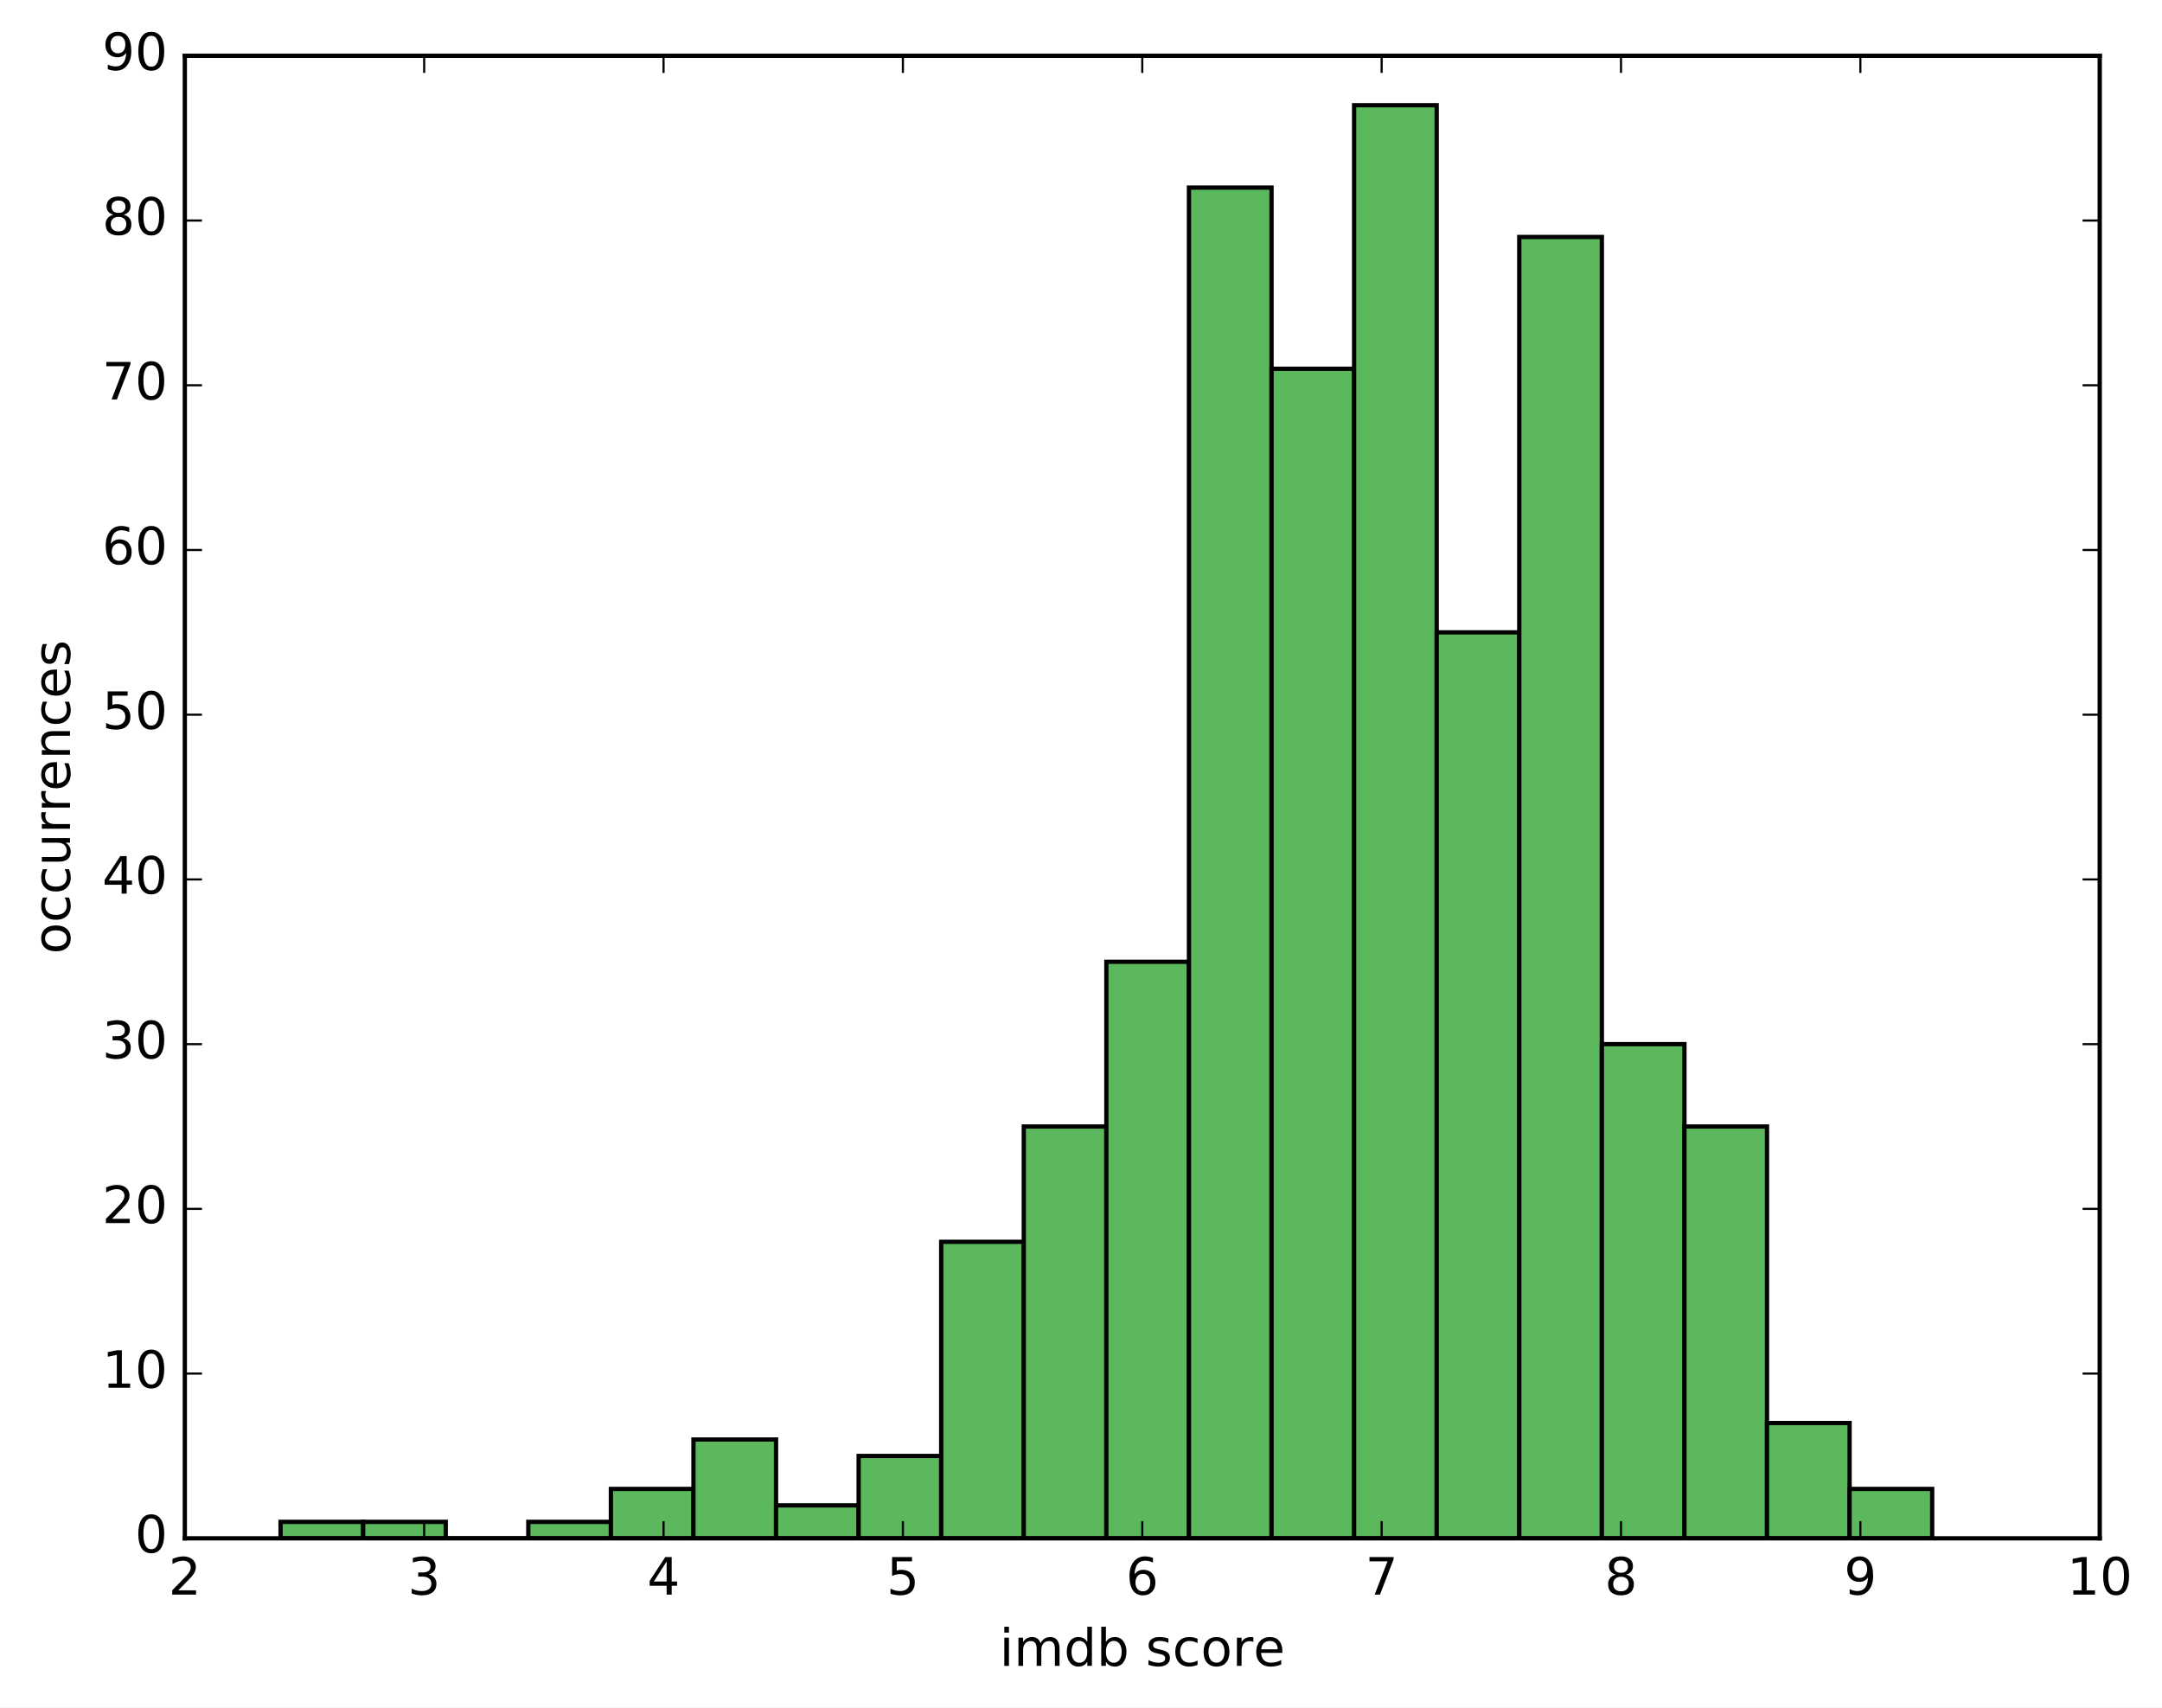
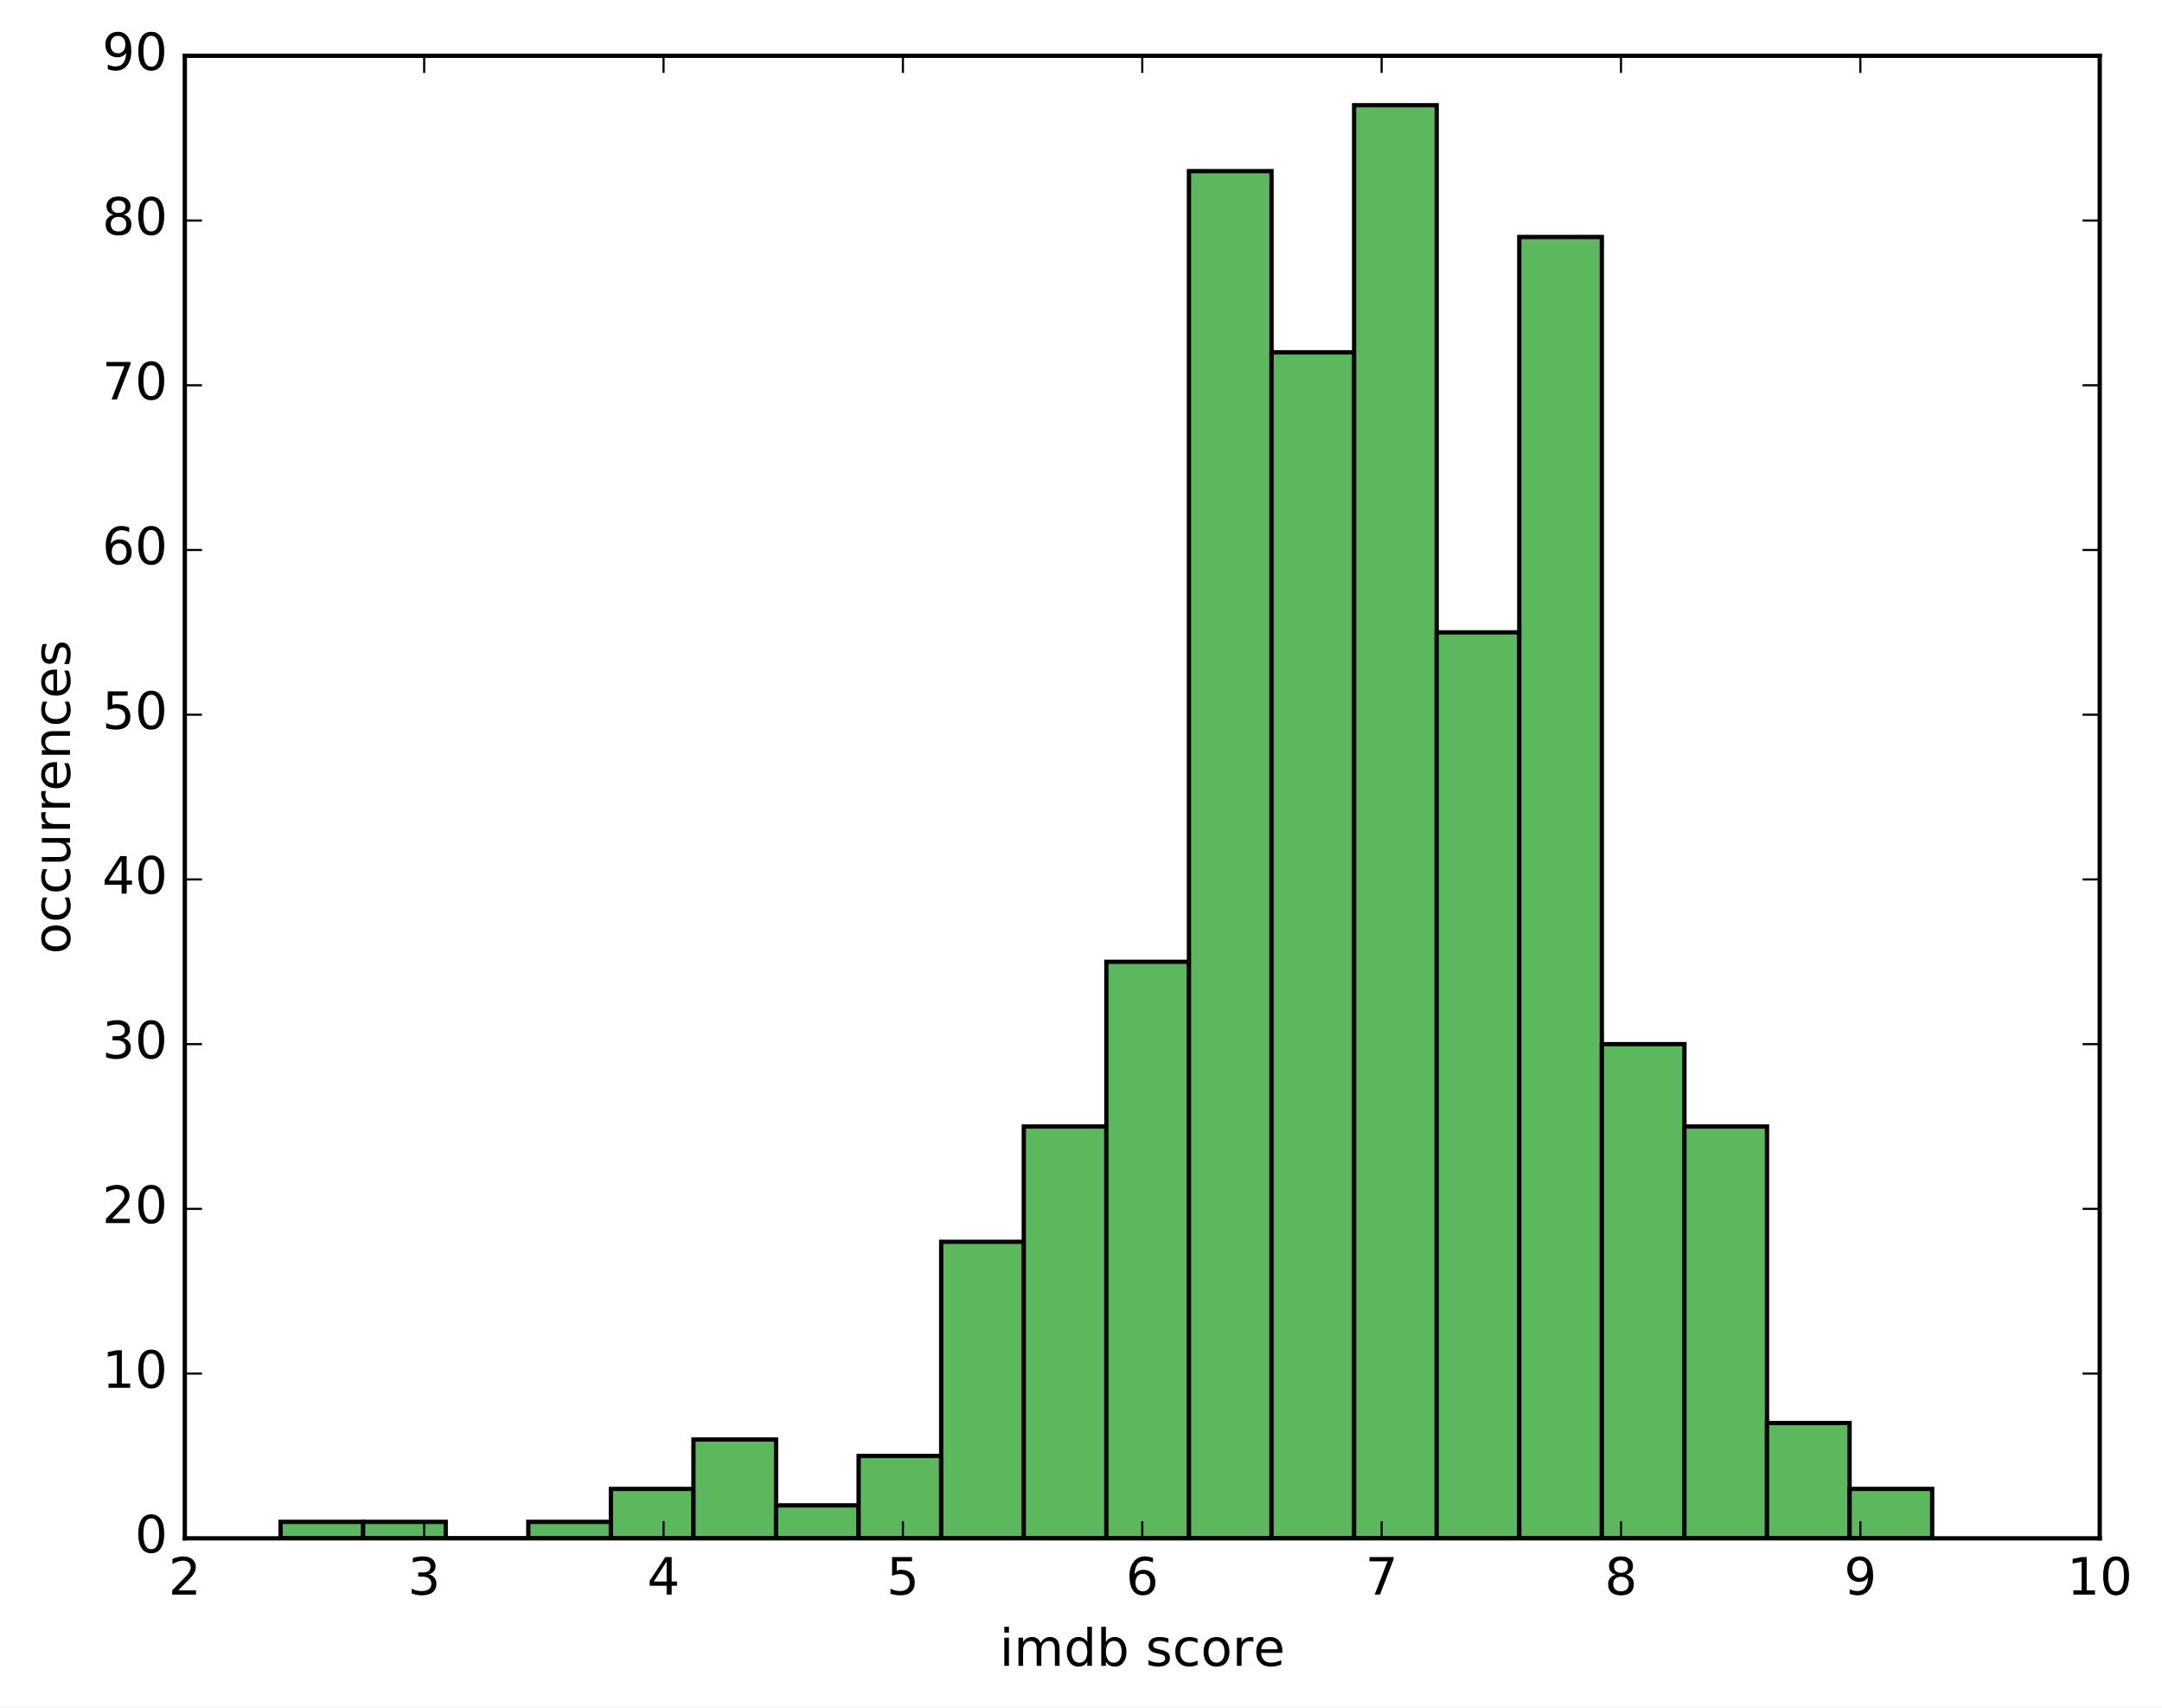
<svg xmlns="http://www.w3.org/2000/svg" xmlns:xlink="http://www.w3.org/1999/xlink" height="398pt" version="1.1" viewBox="0 0 504 398" width="504pt">
  <defs>
    <style type="text/css">
*{stroke-linecap:butt;stroke-linejoin:round;stroke-miterlimit:100000;}
  </style>
  </defs>
  <g id="figure_1">
    <g id="patch_1">
      <path d="M 0 398.034  L 504.319 398.034  L 504.319 0  L 0 0  z " style="fill:#ffffff;" />
    </g>
    <g id="axes_1">
      <g id="patch_2">
        <path d="M 43.084 358.607  L 489.484 358.607  L 489.484 13.007  L 43.084 13.007  z " style="fill:#ffffff;" />
      </g>
      <g id="patch_3">
-         <path clip-path="url(#pd843a0ce2f)" d="M 65.404 358.607  L 84.655 358.607  L 84.655 354.767  L 65.404 354.767  z " style="fill:#5cb85c;stroke:#000000;stroke-linejoin:miter;" />
+         <path clip-path="url(#p6d1ccf9653)" d="M 65.404 358.607  L 84.655 358.607  L 84.655 354.767  L 65.404 354.767  z " style="fill:#5cb85c;stroke:#000000;stroke-linejoin:miter;" />
      </g>
      <g id="patch_4">
-         <path clip-path="url(#pd843a0ce2f)" d="M 84.655 358.607  L 103.906 358.607  L 103.906 354.767  L 84.655 354.767  z " style="fill:#5cb85c;stroke:#000000;stroke-linejoin:miter;" />
+         <path clip-path="url(#p6d1ccf9653)" d="M 84.655 358.607  L 103.906 358.607  L 103.906 354.767  L 84.655 354.767  z " style="fill:#5cb85c;stroke:#000000;stroke-linejoin:miter;" />
      </g>
      <g id="patch_5">
-         <path clip-path="url(#pd843a0ce2f)" d="M 103.906 358.607  L 123.157 358.607  L 123.157 358.607  L 103.906 358.607  z " style="fill:#5cb85c;stroke:#000000;stroke-linejoin:miter;" />
+         <path clip-path="url(#p6d1ccf9653)" d="M 103.906 358.607  L 123.157 358.607  L 123.157 358.607  L 103.906 358.607  z " style="fill:#5cb85c;stroke:#000000;stroke-linejoin:miter;" />
      </g>
      <g id="patch_6">
-         <path clip-path="url(#pd843a0ce2f)" d="M 123.157 358.607  L 142.408 358.607  L 142.408 354.767  L 123.157 354.767  z " style="fill:#5cb85c;stroke:#000000;stroke-linejoin:miter;" />
+         <path clip-path="url(#p6d1ccf9653)" d="M 123.157 358.607  L 142.408 358.607  L 142.408 354.767  L 123.157 354.767  z " style="fill:#5cb85c;stroke:#000000;stroke-linejoin:miter;" />
      </g>
      <g id="patch_7">
-         <path clip-path="url(#pd843a0ce2f)" d="M 142.408 358.607  L 161.659 358.607  L 161.659 347.087  L 142.408 347.087  z " style="fill:#5cb85c;stroke:#000000;stroke-linejoin:miter;" />
+         <path clip-path="url(#p6d1ccf9653)" d="M 142.408 358.607  L 161.659 358.607  L 161.659 347.087  L 142.408 347.087  z " style="fill:#5cb85c;stroke:#000000;stroke-linejoin:miter;" />
      </g>
      <g id="patch_8">
-         <path clip-path="url(#pd843a0ce2f)" d="M 161.659 358.607  L 180.91 358.607  L 180.91 335.567  L 161.659 335.567  z " style="fill:#5cb85c;stroke:#000000;stroke-linejoin:miter;" />
+         <path clip-path="url(#p6d1ccf9653)" d="M 161.659 358.607  L 180.91 358.607  L 180.91 335.567  L 161.659 335.567  z " style="fill:#5cb85c;stroke:#000000;stroke-linejoin:miter;" />
      </g>
      <g id="patch_9">
-         <path clip-path="url(#pd843a0ce2f)" d="M 180.91 358.607  L 200.161 358.607  L 200.161 350.927  L 180.91 350.927  z " style="fill:#5cb85c;stroke:#000000;stroke-linejoin:miter;" />
+         <path clip-path="url(#p6d1ccf9653)" d="M 180.91 358.607  L 200.161 358.607  L 200.161 350.927  L 180.91 350.927  z " style="fill:#5cb85c;stroke:#000000;stroke-linejoin:miter;" />
      </g>
      <g id="patch_10">
-         <path clip-path="url(#pd843a0ce2f)" d="M 200.161 358.607  L 219.412 358.607  L 219.412 339.407  L 200.161 339.407  z " style="fill:#5cb85c;stroke:#000000;stroke-linejoin:miter;" />
+         <path clip-path="url(#p6d1ccf9653)" d="M 200.161 358.607  L 219.412 358.607  L 219.412 339.407  L 200.161 339.407  z " style="fill:#5cb85c;stroke:#000000;stroke-linejoin:miter;" />
      </g>
      <g id="patch_11">
-         <path clip-path="url(#pd843a0ce2f)" d="M 219.412 358.607  L 238.663 358.607  L 238.663 289.487  L 219.412 289.487  z " style="fill:#5cb85c;stroke:#000000;stroke-linejoin:miter;" />
+         <path clip-path="url(#p6d1ccf9653)" d="M 219.412 358.607  L 238.663 358.607  L 238.663 289.487  L 219.412 289.487  z " style="fill:#5cb85c;stroke:#000000;stroke-linejoin:miter;" />
      </g>
      <g id="patch_12">
-         <path clip-path="url(#pd843a0ce2f)" d="M 238.663 358.607  L 257.914 358.607  L 257.914 262.607  L 238.663 262.607  z " style="fill:#5cb85c;stroke:#000000;stroke-linejoin:miter;" />
+         <path clip-path="url(#p6d1ccf9653)" d="M 238.663 358.607  L 257.914 358.607  L 257.914 262.607  L 238.663 262.607  z " style="fill:#5cb85c;stroke:#000000;stroke-linejoin:miter;" />
      </g>
      <g id="patch_13">
-         <path clip-path="url(#pd843a0ce2f)" d="M 257.914 358.607  L 277.165 358.607  L 277.165 224.207  L 257.914 224.207  z " style="fill:#5cb85c;stroke:#000000;stroke-linejoin:miter;" />
+         <path clip-path="url(#p6d1ccf9653)" d="M 257.914 358.607  L 277.165 358.607  L 277.165 224.207  L 257.914 224.207  z " style="fill:#5cb85c;stroke:#000000;stroke-linejoin:miter;" />
      </g>
      <g id="patch_14">
-         <path clip-path="url(#pd843a0ce2f)" d="M 277.165 358.607  L 296.416 358.607  L 296.416 43.727  L 277.165 43.727  z " style="fill:#5cb85c;stroke:#000000;stroke-linejoin:miter;" />
+         <path clip-path="url(#p6d1ccf9653)" d="M 277.165 358.607  L 296.416 358.607  L 296.416 39.887  L 277.165 39.887  z " style="fill:#5cb85c;stroke:#000000;stroke-linejoin:miter;" />
      </g>
      <g id="patch_15">
-         <path clip-path="url(#pd843a0ce2f)" d="M 296.416 358.607  L 315.667 358.607  L 315.667 85.967  L 296.416 85.967  z " style="fill:#5cb85c;stroke:#000000;stroke-linejoin:miter;" />
+         <path clip-path="url(#p6d1ccf9653)" d="M 296.416 358.607  L 315.667 358.607  L 315.667 82.127  L 296.416 82.127  z " style="fill:#5cb85c;stroke:#000000;stroke-linejoin:miter;" />
      </g>
      <g id="patch_16">
-         <path clip-path="url(#pd843a0ce2f)" d="M 315.667 358.607  L 334.918 358.607  L 334.918 24.527  L 315.667 24.527  z " style="fill:#5cb85c;stroke:#000000;stroke-linejoin:miter;" />
+         <path clip-path="url(#p6d1ccf9653)" d="M 315.667 358.607  L 334.918 358.607  L 334.918 24.527  L 315.667 24.527  z " style="fill:#5cb85c;stroke:#000000;stroke-linejoin:miter;" />
      </g>
      <g id="patch_17">
-         <path clip-path="url(#pd843a0ce2f)" d="M 334.918 358.607  L 354.169 358.607  L 354.169 147.407  L 334.918 147.407  z " style="fill:#5cb85c;stroke:#000000;stroke-linejoin:miter;" />
+         <path clip-path="url(#p6d1ccf9653)" d="M 334.918 358.607  L 354.169 358.607  L 354.169 147.407  L 334.918 147.407  z " style="fill:#5cb85c;stroke:#000000;stroke-linejoin:miter;" />
      </g>
      <g id="patch_18">
-         <path clip-path="url(#pd843a0ce2f)" d="M 354.169 358.607  L 373.42 358.607  L 373.42 55.247  L 354.169 55.247  z " style="fill:#5cb85c;stroke:#000000;stroke-linejoin:miter;" />
+         <path clip-path="url(#p6d1ccf9653)" d="M 354.169 358.607  L 373.42 358.607  L 373.42 55.247  L 354.169 55.247  z " style="fill:#5cb85c;stroke:#000000;stroke-linejoin:miter;" />
      </g>
      <g id="patch_19">
-         <path clip-path="url(#pd843a0ce2f)" d="M 373.42 358.607  L 392.671 358.607  L 392.671 243.407  L 373.42 243.407  z " style="fill:#5cb85c;stroke:#000000;stroke-linejoin:miter;" />
+         <path clip-path="url(#p6d1ccf9653)" d="M 373.42 358.607  L 392.671 358.607  L 392.671 243.407  L 373.42 243.407  z " style="fill:#5cb85c;stroke:#000000;stroke-linejoin:miter;" />
      </g>
      <g id="patch_20">
-         <path clip-path="url(#pd843a0ce2f)" d="M 392.671 358.607  L 411.922 358.607  L 411.922 262.607  L 392.671 262.607  z " style="fill:#5cb85c;stroke:#000000;stroke-linejoin:miter;" />
+         <path clip-path="url(#p6d1ccf9653)" d="M 392.671 358.607  L 411.922 358.607  L 411.922 262.607  L 392.671 262.607  z " style="fill:#5cb85c;stroke:#000000;stroke-linejoin:miter;" />
      </g>
      <g id="patch_21">
-         <path clip-path="url(#pd843a0ce2f)" d="M 411.922 358.607  L 431.173 358.607  L 431.173 331.727  L 411.922 331.727  z " style="fill:#5cb85c;stroke:#000000;stroke-linejoin:miter;" />
+         <path clip-path="url(#p6d1ccf9653)" d="M 411.922 358.607  L 431.173 358.607  L 431.173 331.727  L 411.922 331.727  z " style="fill:#5cb85c;stroke:#000000;stroke-linejoin:miter;" />
      </g>
      <g id="patch_22">
-         <path clip-path="url(#pd843a0ce2f)" d="M 431.173 358.607  L 450.424 358.607  L 450.424 347.087  L 431.173 347.087  z " style="fill:#5cb85c;stroke:#000000;stroke-linejoin:miter;" />
+         <path clip-path="url(#p6d1ccf9653)" d="M 431.173 358.607  L 450.424 358.607  L 450.424 347.087  L 431.173 347.087  z " style="fill:#5cb85c;stroke:#000000;stroke-linejoin:miter;" />
      </g>
      <g id="patch_23">
        <path d="M 43.084 13.007  L 489.484 13.007  " style="fill:none;stroke:#000000;stroke-linecap:square;stroke-linejoin:miter;" />
      </g>
      <g id="patch_24">
        <path d="M 489.484 358.607  L 489.484 13.007  " style="fill:none;stroke:#000000;stroke-linecap:square;stroke-linejoin:miter;" />
      </g>
      <g id="patch_25">
        <path d="M 43.084 358.607  L 489.484 358.607  " style="fill:none;stroke:#000000;stroke-linecap:square;stroke-linejoin:miter;" />
      </g>
      <g id="patch_26">
        <path d="M 43.084 358.607  L 43.084 13.007  " style="fill:none;stroke:#000000;stroke-linecap:square;stroke-linejoin:miter;" />
      </g>
      <g id="matplotlib.axis_1">
        <g id="xtick_1">
          <g id="line2d_1">
            <defs>
-               <path d="M 0 0  L 0 -4  " id="m0a4d1073c5" style="stroke:#000000;stroke-width:0.5;" />
-             </defs>
-             <g>
-               <use style="stroke:#000000;stroke-width:0.5;" x="43.084" xlink:href="#m0a4d1073c5" y="358.607" />
+               <path d="M 0 0  L 0 -4  " id="m304e20f377" style="stroke:#000000;stroke-width:0.5;" />
+             </defs>
+             <g>
+               <use style="stroke:#000000;stroke-width:0.5;" x="43.084" xlink:href="#m304e20f377" y="358.607" />
            </g>
          </g>
          <g id="line2d_2">
            <defs>
-               <path d="M 0 0  L 0 4  " id="m951bf329fb" style="stroke:#000000;stroke-width:0.5;" />
-             </defs>
-             <g>
-               <use style="stroke:#000000;stroke-width:0.5;" x="43.084" xlink:href="#m951bf329fb" y="13.007" />
+               <path d="M 0 0  L 0 4  " id="m6d2903797f" style="stroke:#000000;stroke-width:0.5;" />
+             </defs>
+             <g>
+               <use style="stroke:#000000;stroke-width:0.5;" x="43.084" xlink:href="#m6d2903797f" y="13.007" />
            </g>
          </g>
          <g id="text_1">
            <defs>
              <path d="M 19.188 8.297  L 53.609 8.297  L 53.609 0  L 7.328 0  L 7.328 8.297  Q 12.938 14.109 22.625 23.891  Q 32.328 33.688 34.812 36.531  Q 39.547 41.844 41.422 45.531  Q 43.312 49.219 43.312 52.781  Q 43.312 58.594 39.234 62.25  Q 35.156 65.922 28.609 65.922  Q 23.969 65.922 18.812 64.312  Q 13.672 62.703 7.812 59.422  L 7.812 69.391  Q 13.766 71.781 18.938 73  Q 24.125 74.219 28.422 74.219  Q 39.75 74.219 46.484 68.547  Q 53.219 62.891 53.219 53.422  Q 53.219 48.922 51.531 44.891  Q 49.859 40.875 45.406 35.406  Q 44.188 33.984 37.641 27.219  Q 31.109 20.453 19.188 8.297  " id="BitstreamVeraSans-Roman-32" />
            </defs>
            <g transform="translate(39.26625 371.725)scale(0.12 -0.12)">
              <use xlink:href="#BitstreamVeraSans-Roman-32" />
            </g>
          </g>
        </g>
        <g id="xtick_2">
          <g id="line2d_3">
            <g>
-               <use style="stroke:#000000;stroke-width:0.5;" x="98.884" xlink:href="#m0a4d1073c5" y="358.607" />
+               <use style="stroke:#000000;stroke-width:0.5;" x="98.884" xlink:href="#m304e20f377" y="358.607" />
            </g>
          </g>
          <g id="line2d_4">
            <g>
-               <use style="stroke:#000000;stroke-width:0.5;" x="98.884" xlink:href="#m951bf329fb" y="13.007" />
+               <use style="stroke:#000000;stroke-width:0.5;" x="98.884" xlink:href="#m6d2903797f" y="13.007" />
            </g>
          </g>
          <g id="text_2">
            <defs>
              <path d="M 40.578 39.312  Q 47.656 37.797 51.625 33  Q 55.609 28.219 55.609 21.188  Q 55.609 10.406 48.188 4.484  Q 40.766 -1.422 27.094 -1.422  Q 22.516 -1.422 17.656 -0.516  Q 12.797 0.391 7.625 2.203  L 7.625 11.719  Q 11.719 9.328 16.594 8.109  Q 21.484 6.891 26.812 6.891  Q 36.078 6.891 40.938 10.547  Q 45.797 14.203 45.797 21.188  Q 45.797 27.641 41.281 31.266  Q 36.766 34.906 28.719 34.906  L 20.219 34.906  L 20.219 43.016  L 29.109 43.016  Q 36.375 43.016 40.234 45.922  Q 44.094 48.828 44.094 54.297  Q 44.094 59.906 40.109 62.906  Q 36.141 65.922 28.719 65.922  Q 24.656 65.922 20.016 65.031  Q 15.375 64.156 9.812 62.312  L 9.812 71.094  Q 15.438 72.656 20.344 73.438  Q 25.25 74.219 29.594 74.219  Q 40.828 74.219 47.359 69.109  Q 53.906 64.016 53.906 55.328  Q 53.906 49.266 50.438 45.094  Q 46.969 40.922 40.578 39.312  " id="BitstreamVeraSans-Roman-33" />
            </defs>
            <g transform="translate(95.06625 371.725)scale(0.12 -0.12)">
              <use xlink:href="#BitstreamVeraSans-Roman-33" />
            </g>
          </g>
        </g>
        <g id="xtick_3">
          <g id="line2d_5">
            <g>
-               <use style="stroke:#000000;stroke-width:0.5;" x="154.684" xlink:href="#m0a4d1073c5" y="358.607" />
+               <use style="stroke:#000000;stroke-width:0.5;" x="154.684" xlink:href="#m304e20f377" y="358.607" />
            </g>
          </g>
          <g id="line2d_6">
            <g>
-               <use style="stroke:#000000;stroke-width:0.5;" x="154.684" xlink:href="#m951bf329fb" y="13.007" />
+               <use style="stroke:#000000;stroke-width:0.5;" x="154.684" xlink:href="#m6d2903797f" y="13.007" />
            </g>
          </g>
          <g id="text_3">
            <defs>
              <path d="M 37.797 64.312  L 12.891 25.391  L 37.797 25.391  z M 35.203 72.906  L 47.609 72.906  L 47.609 25.391  L 58.016 25.391  L 58.016 17.188  L 47.609 17.188  L 47.609 0  L 37.797 0  L 37.797 17.188  L 4.891 17.188  L 4.891 26.703  z " id="BitstreamVeraSans-Roman-34" />
            </defs>
            <g transform="translate(150.8663 371.725)scale(0.12 -0.12)">
              <use xlink:href="#BitstreamVeraSans-Roman-34" />
            </g>
          </g>
        </g>
        <g id="xtick_4">
          <g id="line2d_7">
            <g>
-               <use style="stroke:#000000;stroke-width:0.5;" x="210.484" xlink:href="#m0a4d1073c5" y="358.607" />
+               <use style="stroke:#000000;stroke-width:0.5;" x="210.484" xlink:href="#m304e20f377" y="358.607" />
            </g>
          </g>
          <g id="line2d_8">
            <g>
-               <use style="stroke:#000000;stroke-width:0.5;" x="210.484" xlink:href="#m951bf329fb" y="13.007" />
+               <use style="stroke:#000000;stroke-width:0.5;" x="210.484" xlink:href="#m6d2903797f" y="13.007" />
            </g>
          </g>
          <g id="text_4">
            <defs>
              <path d="M 10.797 72.906  L 49.516 72.906  L 49.516 64.594  L 19.828 64.594  L 19.828 46.734  Q 21.969 47.469 24.109 47.828  Q 26.266 48.188 28.422 48.188  Q 40.625 48.188 47.75 41.5  Q 54.891 34.812 54.891 23.391  Q 54.891 11.625 47.562 5.094  Q 40.234 -1.422 26.906 -1.422  Q 22.312 -1.422 17.547 -0.641  Q 12.797 0.141 7.719 1.703  L 7.719 11.625  Q 12.109 9.234 16.797 8.062  Q 21.484 6.891 26.703 6.891  Q 35.156 6.891 40.078 11.328  Q 45.016 15.766 45.016 23.391  Q 45.016 31 40.078 35.438  Q 35.156 39.891 26.703 39.891  Q 22.75 39.891 18.812 39.016  Q 14.891 38.141 10.797 36.281  z " id="BitstreamVeraSans-Roman-35" />
            </defs>
            <g transform="translate(206.6662 371.725)scale(0.12 -0.12)">
              <use xlink:href="#BitstreamVeraSans-Roman-35" />
            </g>
          </g>
        </g>
        <g id="xtick_5">
          <g id="line2d_9">
            <g>
-               <use style="stroke:#000000;stroke-width:0.5;" x="266.284" xlink:href="#m0a4d1073c5" y="358.607" />
+               <use style="stroke:#000000;stroke-width:0.5;" x="266.284" xlink:href="#m304e20f377" y="358.607" />
            </g>
          </g>
          <g id="line2d_10">
            <g>
-               <use style="stroke:#000000;stroke-width:0.5;" x="266.284" xlink:href="#m951bf329fb" y="13.007" />
+               <use style="stroke:#000000;stroke-width:0.5;" x="266.284" xlink:href="#m6d2903797f" y="13.007" />
            </g>
          </g>
          <g id="text_5">
            <defs>
              <path d="M 33.016 40.375  Q 26.375 40.375 22.484 35.828  Q 18.609 31.297 18.609 23.391  Q 18.609 15.531 22.484 10.953  Q 26.375 6.391 33.016 6.391  Q 39.656 6.391 43.531 10.953  Q 47.406 15.531 47.406 23.391  Q 47.406 31.297 43.531 35.828  Q 39.656 40.375 33.016 40.375  M 52.594 71.297  L 52.594 62.312  Q 48.875 64.062 45.094 64.984  Q 41.312 65.922 37.594 65.922  Q 27.828 65.922 22.672 59.328  Q 17.531 52.734 16.797 39.406  Q 19.672 43.656 24.016 45.922  Q 28.375 48.188 33.594 48.188  Q 44.578 48.188 50.953 41.516  Q 57.328 34.859 57.328 23.391  Q 57.328 12.156 50.688 5.359  Q 44.047 -1.422 33.016 -1.422  Q 20.359 -1.422 13.672 8.266  Q 6.984 17.969 6.984 36.375  Q 6.984 53.656 15.188 63.938  Q 23.391 74.219 37.203 74.219  Q 40.922 74.219 44.703 73.484  Q 48.484 72.75 52.594 71.297  " id="BitstreamVeraSans-Roman-36" />
            </defs>
            <g transform="translate(262.4663 371.725)scale(0.12 -0.12)">
              <use xlink:href="#BitstreamVeraSans-Roman-36" />
            </g>
          </g>
        </g>
        <g id="xtick_6">
          <g id="line2d_11">
            <g>
-               <use style="stroke:#000000;stroke-width:0.5;" x="322.084" xlink:href="#m0a4d1073c5" y="358.607" />
+               <use style="stroke:#000000;stroke-width:0.5;" x="322.084" xlink:href="#m304e20f377" y="358.607" />
            </g>
          </g>
          <g id="line2d_12">
            <g>
-               <use style="stroke:#000000;stroke-width:0.5;" x="322.084" xlink:href="#m951bf329fb" y="13.007" />
+               <use style="stroke:#000000;stroke-width:0.5;" x="322.084" xlink:href="#m6d2903797f" y="13.007" />
            </g>
          </g>
          <g id="text_6">
            <defs>
              <path d="M 8.203 72.906  L 55.078 72.906  L 55.078 68.703  L 28.609 0  L 18.312 0  L 43.219 64.594  L 8.203 64.594  z " id="BitstreamVeraSans-Roman-37" />
            </defs>
            <g transform="translate(318.2663 371.725)scale(0.12 -0.12)">
              <use xlink:href="#BitstreamVeraSans-Roman-37" />
            </g>
          </g>
        </g>
        <g id="xtick_7">
          <g id="line2d_13">
            <g>
-               <use style="stroke:#000000;stroke-width:0.5;" x="377.884" xlink:href="#m0a4d1073c5" y="358.607" />
+               <use style="stroke:#000000;stroke-width:0.5;" x="377.884" xlink:href="#m304e20f377" y="358.607" />
            </g>
          </g>
          <g id="line2d_14">
            <g>
-               <use style="stroke:#000000;stroke-width:0.5;" x="377.884" xlink:href="#m951bf329fb" y="13.007" />
+               <use style="stroke:#000000;stroke-width:0.5;" x="377.884" xlink:href="#m6d2903797f" y="13.007" />
            </g>
          </g>
          <g id="text_7">
            <defs>
              <path d="M 31.781 34.625  Q 24.75 34.625 20.719 30.859  Q 16.703 27.094 16.703 20.516  Q 16.703 13.922 20.719 10.156  Q 24.75 6.391 31.781 6.391  Q 38.812 6.391 42.859 10.172  Q 46.922 13.969 46.922 20.516  Q 46.922 27.094 42.891 30.859  Q 38.875 34.625 31.781 34.625  M 21.922 38.812  Q 15.578 40.375 12.031 44.719  Q 8.5 49.078 8.5 55.328  Q 8.5 64.062 14.719 69.141  Q 20.953 74.219 31.781 74.219  Q 42.672 74.219 48.875 69.141  Q 55.078 64.062 55.078 55.328  Q 55.078 49.078 51.531 44.719  Q 48 40.375 41.703 38.812  Q 48.828 37.156 52.797 32.312  Q 56.781 27.484 56.781 20.516  Q 56.781 9.906 50.312 4.234  Q 43.844 -1.422 31.781 -1.422  Q 19.734 -1.422 13.25 4.234  Q 6.781 9.906 6.781 20.516  Q 6.781 27.484 10.781 32.312  Q 14.797 37.156 21.922 38.812  M 18.312 54.391  Q 18.312 48.734 21.844 45.562  Q 25.391 42.391 31.781 42.391  Q 38.141 42.391 41.719 45.562  Q 45.312 48.734 45.312 54.391  Q 45.312 60.062 41.719 63.234  Q 38.141 66.406 31.781 66.406  Q 25.391 66.406 21.844 63.234  Q 18.312 60.062 18.312 54.391  " id="BitstreamVeraSans-Roman-38" />
            </defs>
            <g transform="translate(374.0663 371.725)scale(0.12 -0.12)">
              <use xlink:href="#BitstreamVeraSans-Roman-38" />
            </g>
          </g>
        </g>
        <g id="xtick_8">
          <g id="line2d_15">
            <g>
-               <use style="stroke:#000000;stroke-width:0.5;" x="433.684" xlink:href="#m0a4d1073c5" y="358.607" />
+               <use style="stroke:#000000;stroke-width:0.5;" x="433.684" xlink:href="#m304e20f377" y="358.607" />
            </g>
          </g>
          <g id="line2d_16">
            <g>
-               <use style="stroke:#000000;stroke-width:0.5;" x="433.684" xlink:href="#m951bf329fb" y="13.007" />
+               <use style="stroke:#000000;stroke-width:0.5;" x="433.684" xlink:href="#m6d2903797f" y="13.007" />
            </g>
          </g>
          <g id="text_8">
            <defs>
              <path d="M 10.984 1.516  L 10.984 10.5  Q 14.703 8.734 18.5 7.812  Q 22.312 6.891 25.984 6.891  Q 35.75 6.891 40.891 13.453  Q 46.047 20.016 46.781 33.406  Q 43.953 29.203 39.594 26.953  Q 35.25 24.703 29.984 24.703  Q 19.047 24.703 12.672 31.312  Q 6.297 37.938 6.297 49.422  Q 6.297 60.641 12.938 67.422  Q 19.578 74.219 30.609 74.219  Q 43.266 74.219 49.922 64.516  Q 56.594 54.828 56.594 36.375  Q 56.594 19.141 48.406 8.859  Q 40.234 -1.422 26.422 -1.422  Q 22.703 -1.422 18.891 -0.688  Q 15.094 0.047 10.984 1.516  M 30.609 32.422  Q 37.25 32.422 41.125 36.953  Q 45.016 41.5 45.016 49.422  Q 45.016 57.281 41.125 61.844  Q 37.25 66.406 30.609 66.406  Q 23.969 66.406 20.094 61.844  Q 16.219 57.281 16.219 49.422  Q 16.219 41.5 20.094 36.953  Q 23.969 32.422 30.609 32.422  " id="BitstreamVeraSans-Roman-39" />
            </defs>
            <g transform="translate(429.8662 371.725)scale(0.12 -0.12)">
              <use xlink:href="#BitstreamVeraSans-Roman-39" />
            </g>
          </g>
        </g>
        <g id="xtick_9">
          <g id="line2d_17">
            <g>
-               <use style="stroke:#000000;stroke-width:0.5;" x="489.484" xlink:href="#m0a4d1073c5" y="358.607" />
+               <use style="stroke:#000000;stroke-width:0.5;" x="489.484" xlink:href="#m304e20f377" y="358.607" />
            </g>
          </g>
          <g id="line2d_18">
            <g>
-               <use style="stroke:#000000;stroke-width:0.5;" x="489.484" xlink:href="#m951bf329fb" y="13.007" />
+               <use style="stroke:#000000;stroke-width:0.5;" x="489.484" xlink:href="#m6d2903797f" y="13.007" />
            </g>
          </g>
          <g id="text_9">
            <defs>
              <path d="M 31.781 66.406  Q 24.172 66.406 20.328 58.906  Q 16.5 51.422 16.5 36.375  Q 16.5 21.391 20.328 13.891  Q 24.172 6.391 31.781 6.391  Q 39.453 6.391 43.281 13.891  Q 47.125 21.391 47.125 36.375  Q 47.125 51.422 43.281 58.906  Q 39.453 66.406 31.781 66.406  M 31.781 74.219  Q 44.047 74.219 50.516 64.516  Q 56.984 54.828 56.984 36.375  Q 56.984 17.969 50.516 8.266  Q 44.047 -1.422 31.781 -1.422  Q 19.531 -1.422 13.062 8.266  Q 6.594 17.969 6.594 36.375  Q 6.594 54.828 13.062 64.516  Q 19.531 74.219 31.781 74.219  " id="BitstreamVeraSans-Roman-30" />
              <path d="M 12.406 8.297  L 28.516 8.297  L 28.516 63.922  L 10.984 60.406  L 10.984 69.391  L 28.422 72.906  L 38.281 72.906  L 38.281 8.297  L 54.391 8.297  L 54.391 0  L 12.406 0  z " id="BitstreamVeraSans-Roman-31" />
            </defs>
            <g transform="translate(481.8487 371.725)scale(0.12 -0.12)">
              <use xlink:href="#BitstreamVeraSans-Roman-31" />
              <use x="63.623" xlink:href="#BitstreamVeraSans-Roman-30" />
            </g>
          </g>
        </g>
        <g id="text_10">
          <defs>
            <path id="BitstreamVeraSans-Roman-20" />
            <path d="M 52 44.188  Q 55.375 50.25 60.062 53.125  Q 64.75 56 71.094 56  Q 79.641 56 84.281 50.016  Q 88.922 44.047 88.922 33.016  L 88.922 0  L 79.891 0  L 79.891 32.719  Q 79.891 40.578 77.094 44.375  Q 74.312 48.188 68.609 48.188  Q 61.625 48.188 57.562 43.547  Q 53.516 38.922 53.516 30.906  L 53.516 0  L 44.484 0  L 44.484 32.719  Q 44.484 40.625 41.703 44.406  Q 38.922 48.188 33.109 48.188  Q 26.219 48.188 22.156 43.531  Q 18.109 38.875 18.109 30.906  L 18.109 0  L 9.078 0  L 9.078 54.688  L 18.109 54.688  L 18.109 46.188  Q 21.188 51.219 25.484 53.609  Q 29.781 56 35.688 56  Q 41.656 56 45.828 52.969  Q 50 49.953 52 44.188  " id="BitstreamVeraSans-Roman-6d" />
            <path d="M 30.609 48.391  Q 23.391 48.391 19.188 42.75  Q 14.984 37.109 14.984 27.297  Q 14.984 17.484 19.156 11.844  Q 23.344 6.203 30.609 6.203  Q 37.797 6.203 41.984 11.859  Q 46.188 17.531 46.188 27.297  Q 46.188 37.016 41.984 42.703  Q 37.797 48.391 30.609 48.391  M 30.609 56  Q 42.328 56 49.016 48.375  Q 55.719 40.766 55.719 27.297  Q 55.719 13.875 49.016 6.219  Q 42.328 -1.422 30.609 -1.422  Q 18.844 -1.422 12.172 6.219  Q 5.516 13.875 5.516 27.297  Q 5.516 40.766 12.172 48.375  Q 18.844 56 30.609 56  " id="BitstreamVeraSans-Roman-6f" />
            <path d="M 9.422 54.688  L 18.406 54.688  L 18.406 0  L 9.422 0  z M 9.422 75.984  L 18.406 75.984  L 18.406 64.594  L 9.422 64.594  z " id="BitstreamVeraSans-Roman-69" />
            <path d="M 56.203 29.594  L 56.203 25.203  L 14.891 25.203  Q 15.484 15.922 20.484 11.062  Q 25.484 6.203 34.422 6.203  Q 39.594 6.203 44.453 7.469  Q 49.312 8.734 54.109 11.281  L 54.109 2.781  Q 49.266 0.734 44.188 -0.344  Q 39.109 -1.422 33.891 -1.422  Q 20.797 -1.422 13.156 6.188  Q 5.516 13.812 5.516 26.812  Q 5.516 40.234 12.766 48.109  Q 20.016 56 32.328 56  Q 43.359 56 49.781 48.891  Q 56.203 41.797 56.203 29.594  M 47.219 32.234  Q 47.125 39.594 43.094 43.984  Q 39.062 48.391 32.422 48.391  Q 24.906 48.391 20.391 44.141  Q 15.875 39.891 15.188 32.172  z " id="BitstreamVeraSans-Roman-65" />
            <path d="M 45.406 46.391  L 45.406 75.984  L 54.391 75.984  L 54.391 0  L 45.406 0  L 45.406 8.203  Q 42.578 3.328 38.25 0.953  Q 33.938 -1.422 27.875 -1.422  Q 17.969 -1.422 11.734 6.484  Q 5.516 14.406 5.516 27.297  Q 5.516 40.188 11.734 48.094  Q 17.969 56 27.875 56  Q 33.938 56 38.25 53.625  Q 42.578 51.266 45.406 46.391  M 14.797 27.297  Q 14.797 17.391 18.875 11.75  Q 22.953 6.109 30.078 6.109  Q 37.203 6.109 41.297 11.75  Q 45.406 17.391 45.406 27.297  Q 45.406 37.203 41.297 42.844  Q 37.203 48.484 30.078 48.484  Q 22.953 48.484 18.875 42.844  Q 14.797 37.203 14.797 27.297  " id="BitstreamVeraSans-Roman-64" />
            <path d="M 41.109 46.297  Q 39.594 47.172 37.812 47.578  Q 36.031 48 33.891 48  Q 26.266 48 22.188 43.047  Q 18.109 38.094 18.109 28.812  L 18.109 0  L 9.078 0  L 9.078 54.688  L 18.109 54.688  L 18.109 46.188  Q 20.953 51.172 25.484 53.578  Q 30.031 56 36.531 56  Q 37.453 56 38.578 55.875  Q 39.703 55.766 41.062 55.516  z " id="BitstreamVeraSans-Roman-72" />
            <path d="M 44.281 53.078  L 44.281 44.578  Q 40.484 46.531 36.375 47.5  Q 32.281 48.484 27.875 48.484  Q 21.188 48.484 17.844 46.438  Q 14.5 44.391 14.5 40.281  Q 14.5 37.156 16.891 35.375  Q 19.281 33.594 26.516 31.984  L 29.594 31.297  Q 39.156 29.25 43.188 25.516  Q 47.219 21.781 47.219 15.094  Q 47.219 7.469 41.188 3.016  Q 35.156 -1.422 24.609 -1.422  Q 20.219 -1.422 15.453 -0.562  Q 10.688 0.297 5.422 2  L 5.422 11.281  Q 10.406 8.688 15.234 7.391  Q 20.062 6.109 24.812 6.109  Q 31.156 6.109 34.562 8.281  Q 37.984 10.453 37.984 14.406  Q 37.984 18.062 35.516 20.016  Q 33.062 21.969 24.703 23.781  L 21.578 24.516  Q 13.234 26.266 9.516 29.906  Q 5.812 33.547 5.812 39.891  Q 5.812 47.609 11.281 51.797  Q 16.75 56 26.812 56  Q 31.781 56 36.172 55.266  Q 40.578 54.547 44.281 53.078  " id="BitstreamVeraSans-Roman-73" />
            <path d="M 48.781 52.594  L 48.781 44.188  Q 44.969 46.297 41.141 47.344  Q 37.312 48.391 33.406 48.391  Q 24.656 48.391 19.812 42.844  Q 14.984 37.312 14.984 27.297  Q 14.984 17.281 19.812 11.734  Q 24.656 6.203 33.406 6.203  Q 37.312 6.203 41.141 7.25  Q 44.969 8.297 48.781 10.406  L 48.781 2.094  Q 45.016 0.344 40.984 -0.531  Q 36.969 -1.422 32.422 -1.422  Q 20.062 -1.422 12.781 6.344  Q 5.516 14.109 5.516 27.297  Q 5.516 40.672 12.859 48.328  Q 20.219 56 33.016 56  Q 37.156 56 41.109 55.141  Q 45.062 54.297 48.781 52.594  " id="BitstreamVeraSans-Roman-63" />
            <path d="M 48.688 27.297  Q 48.688 37.203 44.609 42.844  Q 40.531 48.484 33.406 48.484  Q 26.266 48.484 22.188 42.844  Q 18.109 37.203 18.109 27.297  Q 18.109 17.391 22.188 11.75  Q 26.266 6.109 33.406 6.109  Q 40.531 6.109 44.609 11.75  Q 48.688 17.391 48.688 27.297  M 18.109 46.391  Q 20.953 51.266 25.266 53.625  Q 29.594 56 35.594 56  Q 45.562 56 51.781 48.094  Q 58.016 40.188 58.016 27.297  Q 58.016 14.406 51.781 6.484  Q 45.562 -1.422 35.594 -1.422  Q 29.594 -1.422 25.266 0.953  Q 20.953 3.328 18.109 8.203  L 18.109 0  L 9.078 0  L 9.078 75.984  L 18.109 75.984  z " id="BitstreamVeraSans-Roman-62" />
          </defs>
          <g transform="translate(232.995 388.3388)scale(0.12 -0.12)">
            <use xlink:href="#BitstreamVeraSans-Roman-69" />
            <use x="27.783" xlink:href="#BitstreamVeraSans-Roman-6d" />
            <use x="125.195" xlink:href="#BitstreamVeraSans-Roman-64" />
            <use x="188.672" xlink:href="#BitstreamVeraSans-Roman-62" />
            <use x="252.148" xlink:href="#BitstreamVeraSans-Roman-20" />
            <use x="283.936" xlink:href="#BitstreamVeraSans-Roman-73" />
            <use x="336.035" xlink:href="#BitstreamVeraSans-Roman-63" />
            <use x="391.016" xlink:href="#BitstreamVeraSans-Roman-6f" />
            <use x="452.197" xlink:href="#BitstreamVeraSans-Roman-72" />
            <use x="493.279" xlink:href="#BitstreamVeraSans-Roman-65" />
          </g>
        </g>
      </g>
      <g id="matplotlib.axis_2">
        <g id="ytick_1">
          <g id="line2d_19">
            <defs>
-               <path d="M 0 0  L 4 0  " id="m17543fb54f" style="stroke:#000000;stroke-width:0.5;" />
-             </defs>
-             <g>
-               <use style="stroke:#000000;stroke-width:0.5;" x="43.084" xlink:href="#m17543fb54f" y="358.607" />
+               <path d="M 0 0  L 4 0  " id="me6ae92fb11" style="stroke:#000000;stroke-width:0.5;" />
+             </defs>
+             <g>
+               <use style="stroke:#000000;stroke-width:0.5;" x="43.084" xlink:href="#me6ae92fb11" y="358.607" />
            </g>
          </g>
          <g id="line2d_20">
            <defs>
-               <path d="M 0 0  L -4 0  " id="m0958244015" style="stroke:#000000;stroke-width:0.5;" />
-             </defs>
-             <g>
-               <use style="stroke:#000000;stroke-width:0.5;" x="489.484" xlink:href="#m0958244015" y="358.607" />
+               <path d="M 0 0  L -4 0  " id="m3f466fdd2a" style="stroke:#000000;stroke-width:0.5;" />
+             </defs>
+             <g>
+               <use style="stroke:#000000;stroke-width:0.5;" x="489.484" xlink:href="#m3f466fdd2a" y="358.607" />
            </g>
          </g>
          <g id="text_11">
            <g transform="translate(31.44875 361.9181)scale(0.12 -0.12)">
              <use xlink:href="#BitstreamVeraSans-Roman-30" />
            </g>
          </g>
        </g>
        <g id="ytick_2">
          <g id="line2d_21">
            <g>
-               <use style="stroke:#000000;stroke-width:0.5;" x="43.084" xlink:href="#m17543fb54f" y="320.207" />
+               <use style="stroke:#000000;stroke-width:0.5;" x="43.084" xlink:href="#me6ae92fb11" y="320.207" />
            </g>
          </g>
          <g id="line2d_22">
            <g>
-               <use style="stroke:#000000;stroke-width:0.5;" x="489.484" xlink:href="#m0958244015" y="320.207" />
+               <use style="stroke:#000000;stroke-width:0.5;" x="489.484" xlink:href="#m3f466fdd2a" y="320.207" />
            </g>
          </g>
          <g id="text_12">
            <g transform="translate(23.81375 323.5181)scale(0.12 -0.12)">
              <use xlink:href="#BitstreamVeraSans-Roman-31" />
              <use x="63.623" xlink:href="#BitstreamVeraSans-Roman-30" />
            </g>
          </g>
        </g>
        <g id="ytick_3">
          <g id="line2d_23">
            <g>
-               <use style="stroke:#000000;stroke-width:0.5;" x="43.084" xlink:href="#m17543fb54f" y="281.807" />
+               <use style="stroke:#000000;stroke-width:0.5;" x="43.084" xlink:href="#me6ae92fb11" y="281.807" />
            </g>
          </g>
          <g id="line2d_24">
            <g>
-               <use style="stroke:#000000;stroke-width:0.5;" x="489.484" xlink:href="#m0958244015" y="281.807" />
+               <use style="stroke:#000000;stroke-width:0.5;" x="489.484" xlink:href="#m3f466fdd2a" y="281.807" />
            </g>
          </g>
          <g id="text_13">
            <g transform="translate(23.81375 285.1181)scale(0.12 -0.12)">
              <use xlink:href="#BitstreamVeraSans-Roman-32" />
              <use x="63.623" xlink:href="#BitstreamVeraSans-Roman-30" />
            </g>
          </g>
        </g>
        <g id="ytick_4">
          <g id="line2d_25">
            <g>
-               <use style="stroke:#000000;stroke-width:0.5;" x="43.084" xlink:href="#m17543fb54f" y="243.407" />
+               <use style="stroke:#000000;stroke-width:0.5;" x="43.084" xlink:href="#me6ae92fb11" y="243.407" />
            </g>
          </g>
          <g id="line2d_26">
            <g>
-               <use style="stroke:#000000;stroke-width:0.5;" x="489.484" xlink:href="#m0958244015" y="243.407" />
+               <use style="stroke:#000000;stroke-width:0.5;" x="489.484" xlink:href="#m3f466fdd2a" y="243.407" />
            </g>
          </g>
          <g id="text_14">
            <g transform="translate(23.81375 246.7181)scale(0.12 -0.12)">
              <use xlink:href="#BitstreamVeraSans-Roman-33" />
              <use x="63.623" xlink:href="#BitstreamVeraSans-Roman-30" />
            </g>
          </g>
        </g>
        <g id="ytick_5">
          <g id="line2d_27">
            <g>
-               <use style="stroke:#000000;stroke-width:0.5;" x="43.084" xlink:href="#m17543fb54f" y="205.007" />
+               <use style="stroke:#000000;stroke-width:0.5;" x="43.084" xlink:href="#me6ae92fb11" y="205.007" />
            </g>
          </g>
          <g id="line2d_28">
            <g>
-               <use style="stroke:#000000;stroke-width:0.5;" x="489.484" xlink:href="#m0958244015" y="205.007" />
+               <use style="stroke:#000000;stroke-width:0.5;" x="489.484" xlink:href="#m3f466fdd2a" y="205.007" />
            </g>
          </g>
          <g id="text_15">
            <g transform="translate(23.81375 208.3181)scale(0.12 -0.12)">
              <use xlink:href="#BitstreamVeraSans-Roman-34" />
              <use x="63.623" xlink:href="#BitstreamVeraSans-Roman-30" />
            </g>
          </g>
        </g>
        <g id="ytick_6">
          <g id="line2d_29">
            <g>
-               <use style="stroke:#000000;stroke-width:0.5;" x="43.084" xlink:href="#m17543fb54f" y="166.607" />
+               <use style="stroke:#000000;stroke-width:0.5;" x="43.084" xlink:href="#me6ae92fb11" y="166.607" />
            </g>
          </g>
          <g id="line2d_30">
            <g>
-               <use style="stroke:#000000;stroke-width:0.5;" x="489.484" xlink:href="#m0958244015" y="166.607" />
+               <use style="stroke:#000000;stroke-width:0.5;" x="489.484" xlink:href="#m3f466fdd2a" y="166.607" />
            </g>
          </g>
          <g id="text_16">
            <g transform="translate(23.81375 169.9181)scale(0.12 -0.12)">
              <use xlink:href="#BitstreamVeraSans-Roman-35" />
              <use x="63.623" xlink:href="#BitstreamVeraSans-Roman-30" />
            </g>
          </g>
        </g>
        <g id="ytick_7">
          <g id="line2d_31">
            <g>
-               <use style="stroke:#000000;stroke-width:0.5;" x="43.084" xlink:href="#m17543fb54f" y="128.207" />
+               <use style="stroke:#000000;stroke-width:0.5;" x="43.084" xlink:href="#me6ae92fb11" y="128.207" />
            </g>
          </g>
          <g id="line2d_32">
            <g>
-               <use style="stroke:#000000;stroke-width:0.5;" x="489.484" xlink:href="#m0958244015" y="128.207" />
+               <use style="stroke:#000000;stroke-width:0.5;" x="489.484" xlink:href="#m3f466fdd2a" y="128.207" />
            </g>
          </g>
          <g id="text_17">
            <g transform="translate(23.81375 131.5181)scale(0.12 -0.12)">
              <use xlink:href="#BitstreamVeraSans-Roman-36" />
              <use x="63.623" xlink:href="#BitstreamVeraSans-Roman-30" />
            </g>
          </g>
        </g>
        <g id="ytick_8">
          <g id="line2d_33">
            <g>
-               <use style="stroke:#000000;stroke-width:0.5;" x="43.084" xlink:href="#m17543fb54f" y="89.807" />
+               <use style="stroke:#000000;stroke-width:0.5;" x="43.084" xlink:href="#me6ae92fb11" y="89.807" />
            </g>
          </g>
          <g id="line2d_34">
            <g>
-               <use style="stroke:#000000;stroke-width:0.5;" x="489.484" xlink:href="#m0958244015" y="89.807" />
+               <use style="stroke:#000000;stroke-width:0.5;" x="489.484" xlink:href="#m3f466fdd2a" y="89.807" />
            </g>
          </g>
          <g id="text_18">
            <g transform="translate(23.81375 93.11813)scale(0.12 -0.12)">
              <use xlink:href="#BitstreamVeraSans-Roman-37" />
              <use x="63.623" xlink:href="#BitstreamVeraSans-Roman-30" />
            </g>
          </g>
        </g>
        <g id="ytick_9">
          <g id="line2d_35">
            <g>
-               <use style="stroke:#000000;stroke-width:0.5;" x="43.084" xlink:href="#m17543fb54f" y="51.407" />
+               <use style="stroke:#000000;stroke-width:0.5;" x="43.084" xlink:href="#me6ae92fb11" y="51.407" />
            </g>
          </g>
          <g id="line2d_36">
            <g>
-               <use style="stroke:#000000;stroke-width:0.5;" x="489.484" xlink:href="#m0958244015" y="51.407" />
+               <use style="stroke:#000000;stroke-width:0.5;" x="489.484" xlink:href="#m3f466fdd2a" y="51.407" />
            </g>
          </g>
          <g id="text_19">
            <g transform="translate(23.81375 54.71813)scale(0.12 -0.12)">
              <use xlink:href="#BitstreamVeraSans-Roman-38" />
              <use x="63.623" xlink:href="#BitstreamVeraSans-Roman-30" />
            </g>
          </g>
        </g>
        <g id="ytick_10">
          <g id="line2d_37">
            <g>
-               <use style="stroke:#000000;stroke-width:0.5;" x="43.084" xlink:href="#m17543fb54f" y="13.007" />
+               <use style="stroke:#000000;stroke-width:0.5;" x="43.084" xlink:href="#me6ae92fb11" y="13.007" />
            </g>
          </g>
          <g id="line2d_38">
            <g>
-               <use style="stroke:#000000;stroke-width:0.5;" x="489.484" xlink:href="#m0958244015" y="13.007" />
+               <use style="stroke:#000000;stroke-width:0.5;" x="489.484" xlink:href="#m3f466fdd2a" y="13.007" />
            </g>
          </g>
          <g id="text_20">
            <g transform="translate(23.81375 16.31812)scale(0.12 -0.12)">
              <use xlink:href="#BitstreamVeraSans-Roman-39" />
              <use x="63.623" xlink:href="#BitstreamVeraSans-Roman-30" />
            </g>
          </g>
        </g>
        <g id="text_21">
          <defs>
            <path d="M 54.891 33.016  L 54.891 0  L 45.906 0  L 45.906 32.719  Q 45.906 40.484 42.875 44.328  Q 39.844 48.188 33.797 48.188  Q 26.516 48.188 22.312 43.547  Q 18.109 38.922 18.109 30.906  L 18.109 0  L 9.078 0  L 9.078 54.688  L 18.109 54.688  L 18.109 46.188  Q 21.344 51.125 25.703 53.562  Q 30.078 56 35.797 56  Q 45.219 56 50.047 50.172  Q 54.891 44.344 54.891 33.016  " id="BitstreamVeraSans-Roman-6e" />
            <path d="M 8.5 21.578  L 8.5 54.688  L 17.484 54.688  L 17.484 21.922  Q 17.484 14.156 20.5 10.266  Q 23.531 6.391 29.594 6.391  Q 36.859 6.391 41.078 11.031  Q 45.312 15.672 45.312 23.688  L 45.312 54.688  L 54.297 54.688  L 54.297 0  L 45.312 0  L 45.312 8.406  Q 42.047 3.422 37.719 1  Q 33.406 -1.422 27.688 -1.422  Q 18.266 -1.422 13.375 4.438  Q 8.5 10.297 8.5 21.578  " id="BitstreamVeraSans-Roman-75" />
          </defs>
          <g transform="translate(16.31812 222.42)rotate(-90.0)scale(0.12 -0.12)">
            <use xlink:href="#BitstreamVeraSans-Roman-6f" />
            <use x="61.182" xlink:href="#BitstreamVeraSans-Roman-63" />
            <use x="116.162" xlink:href="#BitstreamVeraSans-Roman-63" />
            <use x="171.143" xlink:href="#BitstreamVeraSans-Roman-75" />
            <use x="234.521" xlink:href="#BitstreamVeraSans-Roman-72" />
            <use x="275.619" xlink:href="#BitstreamVeraSans-Roman-72" />
            <use x="316.701" xlink:href="#BitstreamVeraSans-Roman-65" />
            <use x="378.225" xlink:href="#BitstreamVeraSans-Roman-6e" />
            <use x="441.604" xlink:href="#BitstreamVeraSans-Roman-63" />
            <use x="496.584" xlink:href="#BitstreamVeraSans-Roman-65" />
            <use x="558.107" xlink:href="#BitstreamVeraSans-Roman-73" />
          </g>
        </g>
      </g>
    </g>
  </g>
  <defs>
-     <clipPath id="pd843a0ce2f">
+     <clipPath id="p6d1ccf9653">
      <rect height="345.6" width="446.4" x="43.084" y="13.007" />
    </clipPath>
  </defs>
</svg>
